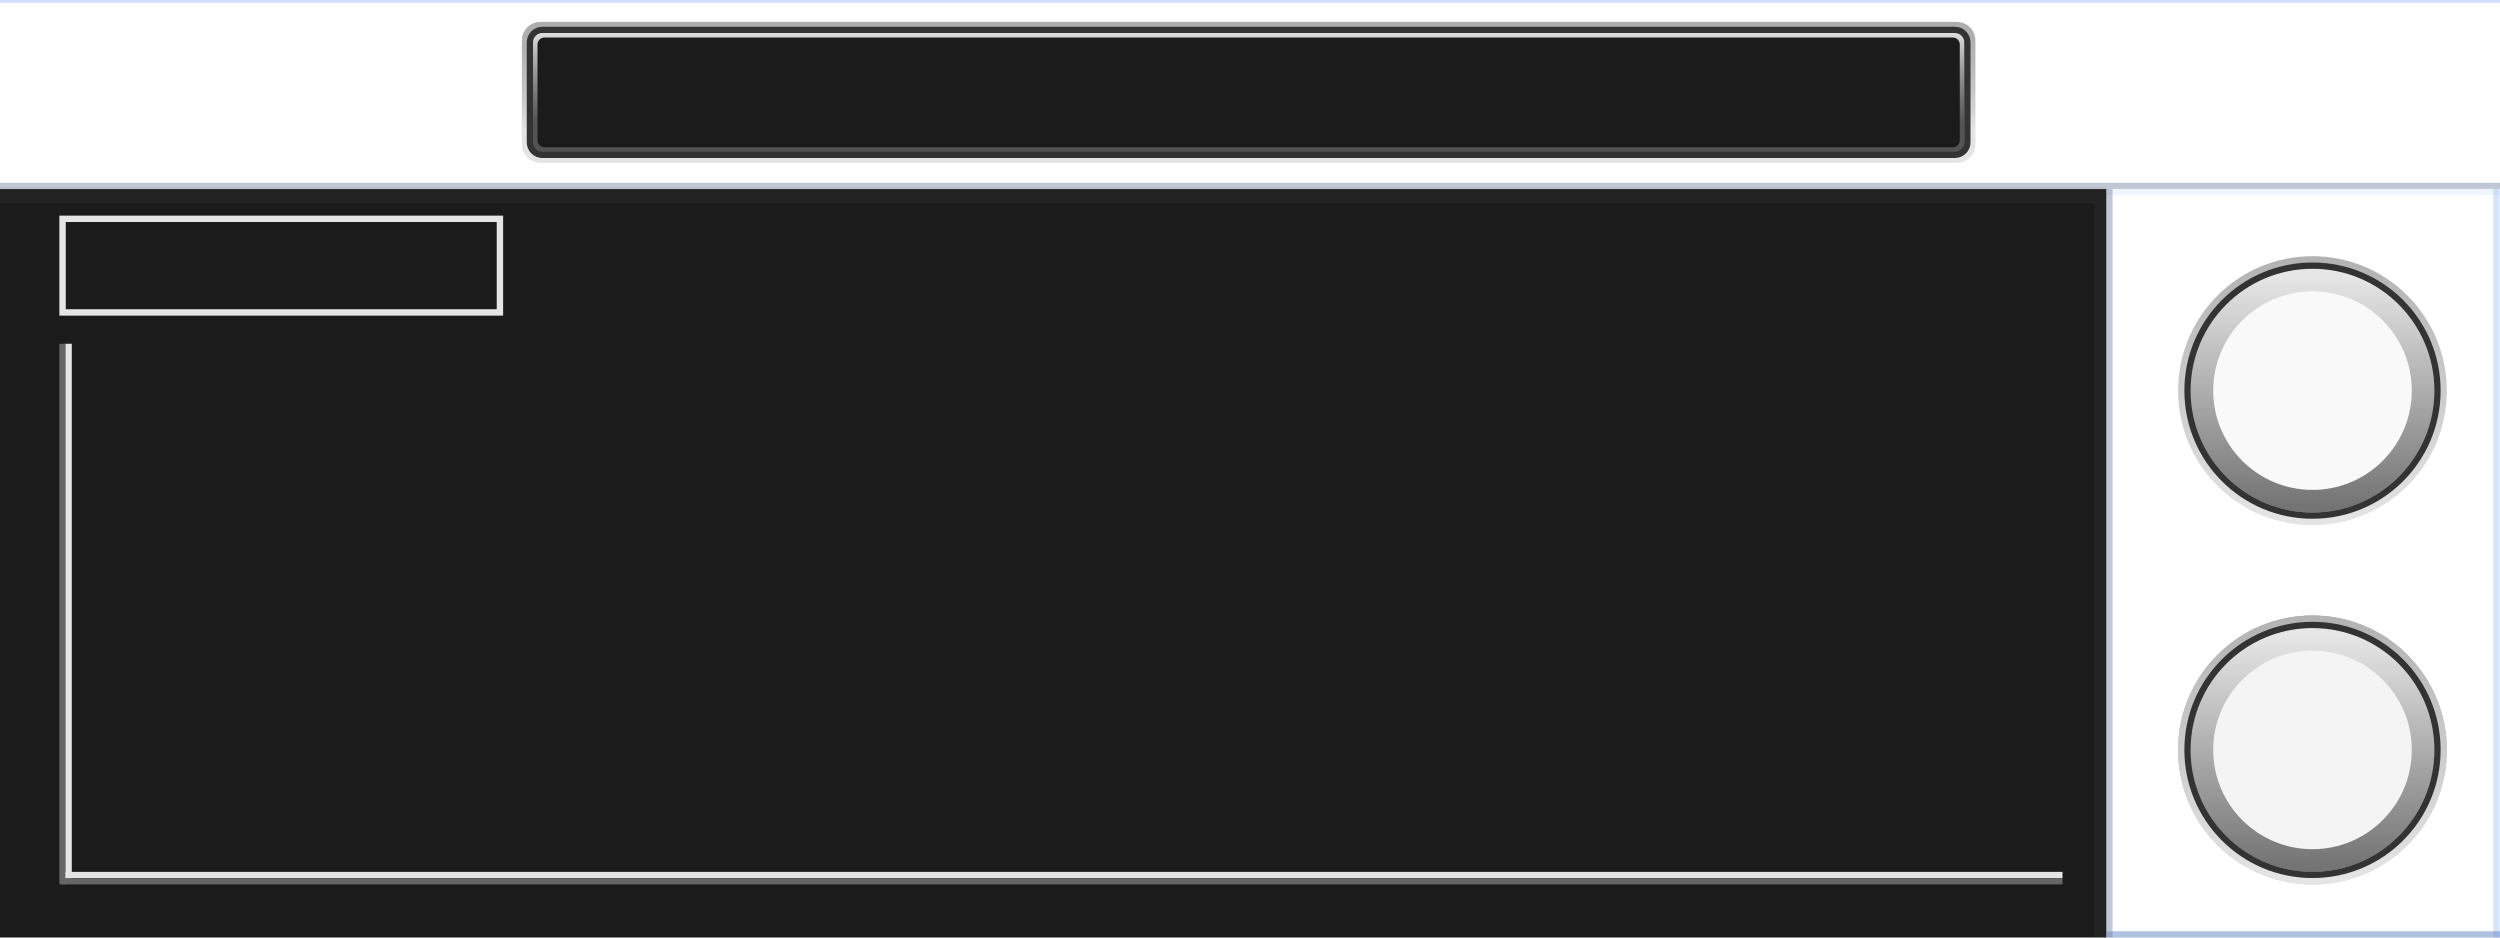
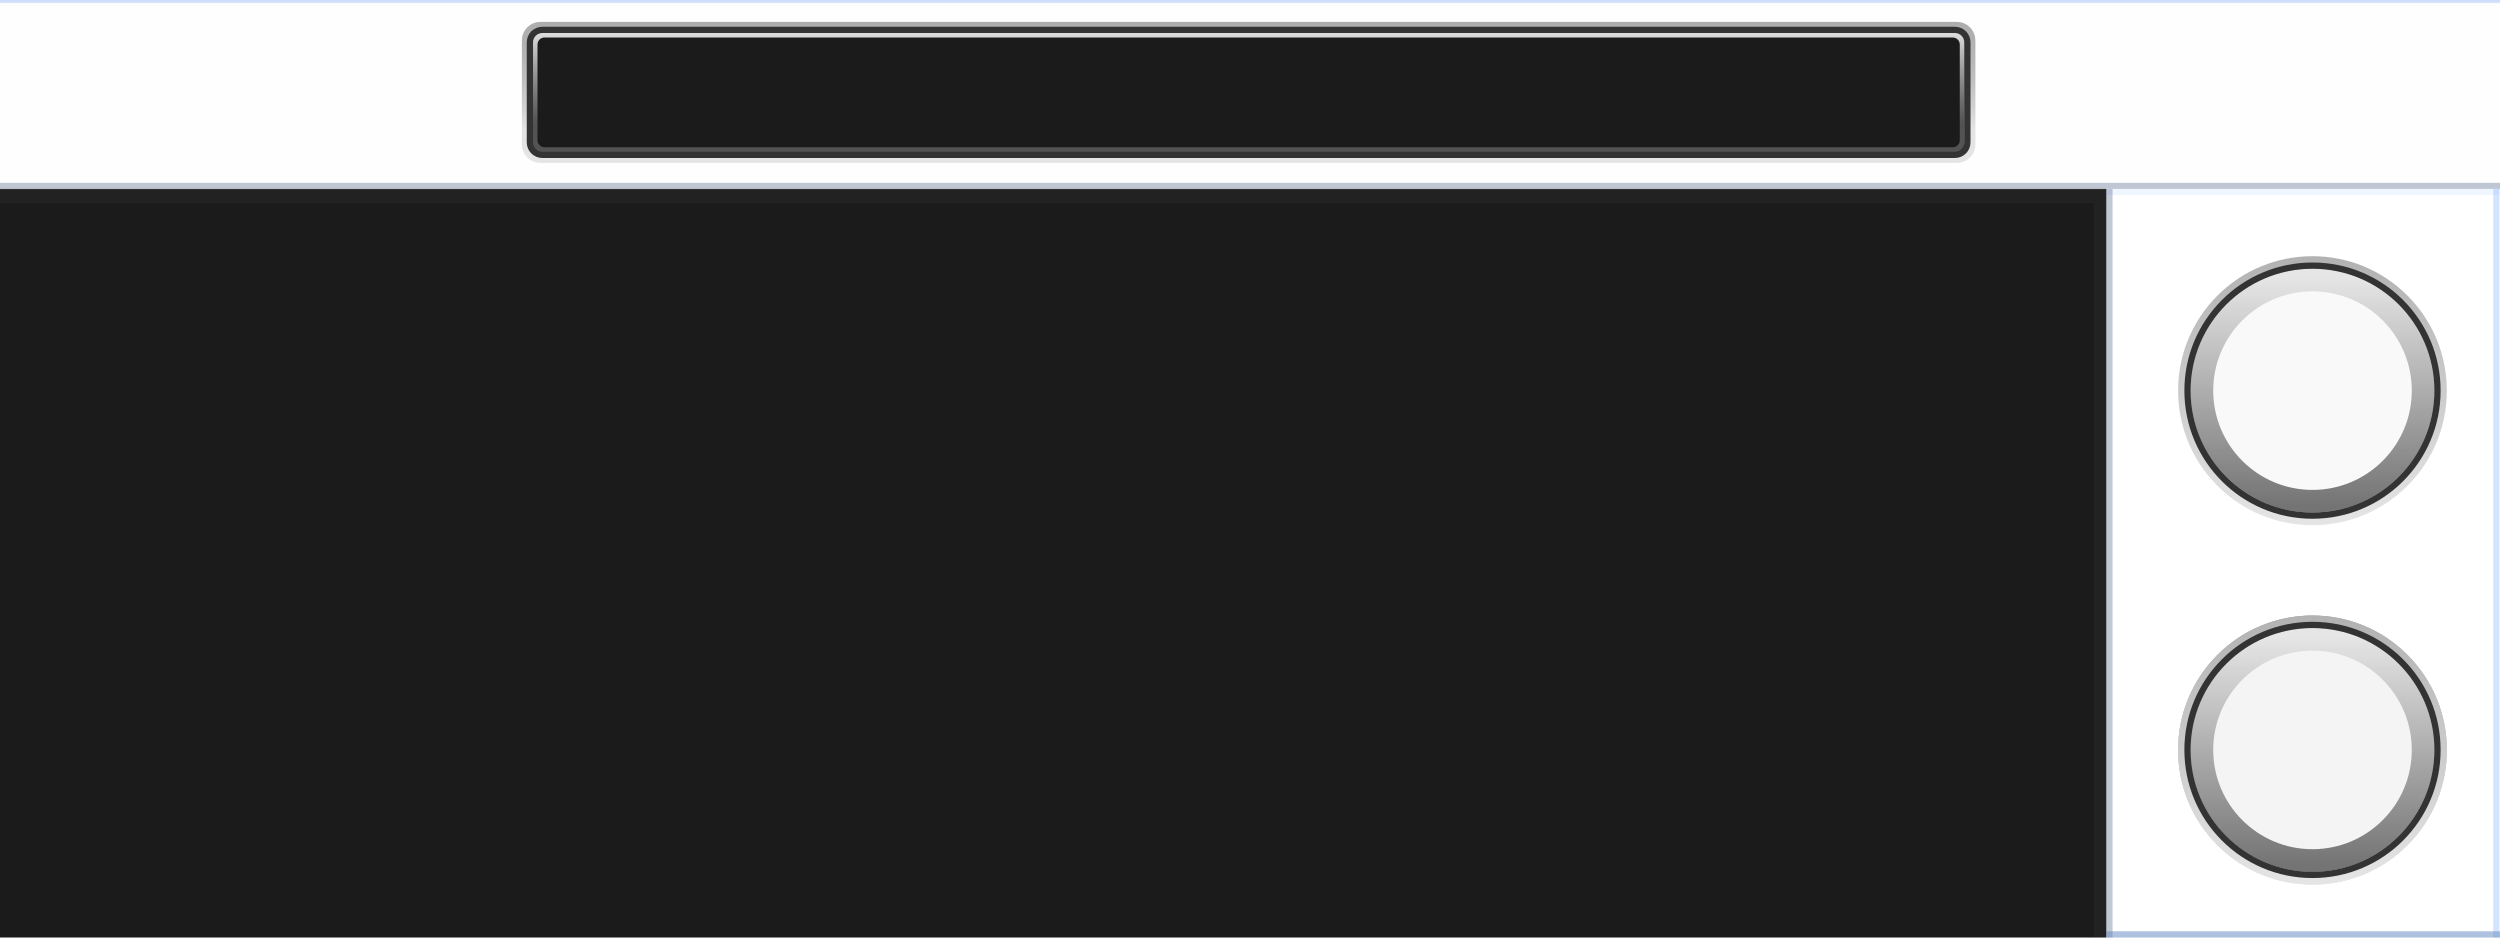
<svg xmlns="http://www.w3.org/2000/svg" xmlns:xlink="http://www.w3.org/1999/xlink" width="800" height="300" viewBox="0 0 800 300" version="1.1" id="svg1">
  <defs id="defs1">
    <linearGradient id="linearGradient3">
      <stop style="stop-color:#787878;stop-opacity:0.602;" offset="0" id="stop3" />
      <stop style="stop-color:#e4e4e4;stop-opacity:1;" offset="1" id="stop4" />
    </linearGradient>
    <linearGradient id="linearGradient6">
      <stop style="stop-color:#5e5e5e;stop-opacity:0.545;" offset="0" id="stop6" />
      <stop style="stop-color:#e2e2e2;stop-opacity:0.549;" offset="1" id="stop7" />
    </linearGradient>
    <linearGradient id="linearGradient1">
      <stop style="stop-color:#333333;stop-opacity:1;" offset="0" id="stop1" />
      <stop style="stop-color:#0a0a0a;stop-opacity:1;" offset="1" id="stop2" />
    </linearGradient>
    <linearGradient id="linearGradient41">
      <stop style="stop-color:#b2b2b2;stop-opacity:1;" offset="0" id="stop40" />
      <stop style="stop-color:#e5e5e5;stop-opacity:1;" offset="1" id="stop41" />
    </linearGradient>
    <linearGradient id="linearGradient38">
      <stop style="stop-color:#666666;stop-opacity:1;" offset="0" id="stop38" />
      <stop style="stop-color:#e5e5e5;stop-opacity:1;" offset="1" id="stop39" />
    </linearGradient>
    <linearGradient xlink:href="#linearGradient38" id="linearGradient39" x1="740" y1="281.024" x2="740" y2="200" gradientUnits="userSpaceOnUse" />
    <linearGradient xlink:href="#linearGradient41" id="linearGradient40" gradientUnits="userSpaceOnUse" x1="711" y1="269" x2="769" y2="211" gradientTransform="matrix(1.048627,0,0,1.048627,-1129.836,-944.8098)" />
    <linearGradient xlink:href="#linearGradient41" id="linearGradient42" gradientUnits="userSpaceOnUse" gradientTransform="matrix(1.048627,0,0,1.048627,-1129.836,-944.8098)" x1="711" y1="269" x2="769" y2="211" />
    <linearGradient xlink:href="#linearGradient38" id="linearGradient43" gradientUnits="userSpaceOnUse" x1="740" y1="281.024" x2="740" y2="200" gradientTransform="matrix(0.9070295,0,0,0.9070295,68.79818,22.31292)" />
    <linearGradient xlink:href="#linearGradient1" id="linearGradient2" x1="740" y1="85" x2="740" y2="130" gradientUnits="userSpaceOnUse" />
    <linearGradient xlink:href="#linearGradient6" id="linearGradient7" x1="740.15" y1="131" x2="740" y2="85.976" gradientUnits="userSpaceOnUse" />
    <linearGradient xlink:href="#linearGradient3" id="linearGradient4" x1="30" y1="45" x2="30" y2="15" gradientUnits="userSpaceOnUse" />
    <linearGradient xlink:href="#linearGradient3" id="linearGradient5" gradientUnits="userSpaceOnUse" x1="30" y1="45" x2="30" y2="15" gradientTransform="matrix(-1.128514,0,0,-1.128514,63.85593,63.85493)" />
    <linearGradient xlink:href="#linearGradient3" id="linearGradient8" gradientUnits="userSpaceOnUse" x1="30" y1="45" x2="30" y2="15" gradientTransform="rotate(180,30,30)" />
    <linearGradient xlink:href="#linearGradient3" id="linearGradient9" gradientUnits="userSpaceOnUse" gradientTransform="matrix(-1.128514,0,0,-1.128514,63.85593,63.85493)" x1="30" y1="45" x2="30" y2="15" />
    <linearGradient xlink:href="#linearGradient3" id="linearGradient12" gradientUnits="userSpaceOnUse" gradientTransform="rotate(180,30,30)" x1="30" y1="45" x2="30" y2="15" />
    <linearGradient xlink:href="#linearGradient3" id="linearGradient13" gradientUnits="userSpaceOnUse" gradientTransform="matrix(-1.128514,0,0,-1.128514,63.85593,63.85493)" x1="30" y1="45" x2="30" y2="15" />
    <linearGradient xlink:href="#linearGradient3" id="linearGradient10" gradientUnits="userSpaceOnUse" gradientTransform="rotate(180,30,30)" x1="30" y1="45" x2="30" y2="15" />
    <linearGradient xlink:href="#linearGradient3" id="linearGradient11" gradientUnits="userSpaceOnUse" gradientTransform="matrix(-1.128514,0,0,-1.128514,63.85593,63.85493)" x1="30" y1="45" x2="30" y2="15" />
    <linearGradient xlink:href="#linearGradient41" id="linearGradient14" gradientUnits="userSpaceOnUse" gradientTransform="matrix(1.048627,0,0,1.048627,-1129.836,-944.8098)" x1="711" y1="269" x2="769" y2="211" />
    <linearGradient xlink:href="#linearGradient38" id="linearGradient15" gradientUnits="userSpaceOnUse" x1="740" y1="281.024" x2="740" y2="200" />
    <linearGradient xlink:href="#linearGradient41" id="linearGradient16" gradientUnits="userSpaceOnUse" gradientTransform="matrix(1.048627,0,0,1.048627,-1129.836,-944.8098)" x1="711" y1="269" x2="769" y2="211" />
    <linearGradient xlink:href="#linearGradient38" id="linearGradient17" gradientUnits="userSpaceOnUse" gradientTransform="matrix(0.9070295,0,0,0.9070295,68.79818,22.31292)" x1="740" y1="281.024" x2="740" y2="200" />
    <linearGradient xlink:href="#linearGradient3" id="linearGradient18" gradientUnits="userSpaceOnUse" x1="30" y1="45" x2="30" y2="15" />
    <linearGradient xlink:href="#linearGradient3" id="linearGradient19" gradientUnits="userSpaceOnUse" gradientTransform="matrix(-1.128514,0,0,-1.128514,63.85593,63.85493)" x1="30" y1="45" x2="30" y2="15" />
  </defs>
  <g id="layer1">
    <rect style="opacity:1;fill:#ffffff;fill-opacity:1;stroke:none;stroke-width:2;stroke-dasharray:none;stroke-opacity:1" id="rect46" width="800" height="299.5" x="0" y="0.5" />
    <rect style="fill:#f2f2f2;fill-opacity:0.1;stroke:none;stroke-width:1.886;stroke-dasharray:none" id="rect26" width="800" height="60" x="0" y="0" />
    <path style="fill:#f2f2f2;fill-opacity:0.1;stroke:#002055;stroke-width:2;stroke-dasharray:none;stroke-opacity:0.245" d="M 0,59.492 H 800" id="path26" />
    <path style="fill:#f2f2f2;fill-opacity:0.1;stroke:#acccff;stroke-width:1;stroke-dasharray:none;stroke-opacity:0.5" d="M 0,0.5 H 800" id="path26-0" />
    <path style="fill:#f2f2f2;fill-opacity:0.1;stroke:#e2eeff;stroke-width:2;stroke-dasharray:none;stroke-opacity:0.5" d="M 674.022,61.428 H 799.829" id="path26-0-4" />
    <rect style="fill:#1b1b1b;fill-opacity:1;stroke:none;stroke-width:1.044;stroke-dasharray:none;stroke-opacity:0.245" id="rect27" width="674.022" height="239.501" x="-5.1625371e-14" y="60.5" />
    <path style="fill:#f2f2f2;fill-opacity:0.102;stroke:#002055;stroke-width:2;stroke-dasharray:none;stroke-opacity:0.245" d="M 675.022,60.5 V 300" id="path29" />
    <path style="fill:#f2f2f2;fill-opacity:0.102;stroke:#4c90ff;stroke-width:2;stroke-dasharray:none;stroke-opacity:0.245" d="M 798.829,60.5 V 300" id="path29-5" />
    <path style="fill:#f2f2f2;fill-opacity:0.102;stroke:#5f86c2;stroke-width:2;stroke-dasharray:none;stroke-opacity:0.5" d="M 674.022,299 800,298.999" id="path30" />
    <g id="g41">
      <ellipse style="fill:#f2f2f2;fill-opacity:0.102;stroke:url(#linearGradient40);stroke-width:4.195;stroke-dasharray:none;stroke-opacity:1" id="path31-4-3-7" cx="-353.852" cy="-693.139" rx="40.922" ry="40.922" transform="matrix(-0.7067746,0.7074388,-0.7067746,-0.7074388,0,0)" />
      <ellipse style="fill:#f2f2f2;fill-opacity:0.102;stroke:url(#linearGradient39);stroke-width:4;stroke-dasharray:none;stroke-opacity:1" id="path31-4-3" cx="740" cy="240" rx="39.024" ry="39.024" />
      <circle style="fill:#f2f2f2;fill-opacity:0.102;stroke:#000000;stroke-width:2;stroke-dasharray:none;stroke-opacity:1" id="path31-4" cx="740" cy="240" r="40" />
    </g>
    <g id="g42">
      <ellipse style="fill:#f2f2f2;fill-opacity:0.102;stroke:url(#linearGradient40);stroke-width:4.195;stroke-dasharray:none;stroke-opacity:1" id="ellipse41" cx="-353.852" cy="-693.139" rx="40.922" ry="40.922" transform="matrix(-0.7067746,0.7074388,-0.7067746,-0.7074388,0,0)" />
      <ellipse style="fill:#f2f2f2;fill-opacity:0.102;stroke:url(#linearGradient39);stroke-width:4;stroke-dasharray:none;stroke-opacity:1" id="ellipse42" cx="740" cy="240" rx="39.024" ry="39.024" />
      <circle style="fill:#f2f2f2;fill-opacity:0.1;stroke:#333333;stroke-width:2;stroke-dasharray:none;stroke-opacity:1" id="circle42" cx="740" cy="240" r="40" />
    </g>
    <g id="g42-2" transform="translate(164.9987,-116.9986)">
      <ellipse style="fill:#f2f2f2;fill-opacity:0.102;stroke:url(#linearGradient14);stroke-width:4.195;stroke-dasharray:none;stroke-opacity:1" id="ellipse41-9" cx="-353.852" cy="-693.139" rx="40.922" ry="40.922" transform="matrix(-0.7067746,0.7074388,-0.7067746,-0.7074388,0,0)" />
      <ellipse style="fill:#f2f2f2;fill-opacity:0.102;stroke:url(#linearGradient15);stroke-width:4;stroke-dasharray:none;stroke-opacity:1" id="ellipse42-1" cx="740" cy="240" rx="39.024" ry="39.024" />
      <circle style="fill:#f2f2f2;fill-opacity:0.1;stroke:#333333;stroke-width:2;stroke-dasharray:none;stroke-opacity:1" id="circle42-2" cx="740" cy="240" r="40" />
    </g>
    <g id="g42-0" transform="translate(0,-115)" style="display:inline">
      <ellipse style="fill:#f2f2f2;fill-opacity:0.102;stroke:url(#linearGradient42);stroke-width:4.195;stroke-dasharray:none;stroke-opacity:1" id="ellipse41-8" cx="-353.852" cy="-693.139" rx="40.922" ry="40.922" transform="matrix(-0.7067746,0.7074388,-0.7067746,-0.7074388,0,0)" />
      <ellipse style="fill:#f2f2f2;fill-opacity:0.102;stroke:url(#linearGradient43);stroke-width:7.256;stroke-dasharray:none;stroke-opacity:1" id="ellipse42-3" cx="740" cy="240" rx="35.396" ry="35.396" />
      <circle style="fill:#f2f2f2;fill-opacity:0.102;stroke:#333333;stroke-width:2;stroke-dasharray:none;stroke-opacity:1" id="circle42-5" cx="740" cy="240" r="40" />
    </g>
    <g id="g42-0-2" transform="translate(0,-0.02487014)" style="display:inline">
      <ellipse style="fill:#f2f2f2;fill-opacity:0.102;stroke:url(#linearGradient16);stroke-width:4.195;stroke-dasharray:none;stroke-opacity:1" id="ellipse41-8-6" cx="-353.852" cy="-693.139" rx="40.922" ry="40.922" transform="matrix(-0.7067746,0.7074388,-0.7067746,-0.7074388,0,0)" />
      <ellipse style="fill:#f2f2f2;fill-opacity:0.102;stroke:url(#linearGradient17);stroke-width:7.256;stroke-dasharray:none;stroke-opacity:1" id="ellipse42-3-1" cx="740" cy="240" rx="35.396" ry="35.396" />
      <circle style="fill:#f2f2f2;fill-opacity:0.102;stroke:#333333;stroke-width:2;stroke-dasharray:none;stroke-opacity:1" id="circle42-5-8" cx="740" cy="240" r="40" />
    </g>
    <rect style="opacity:1;fill:#6c6c6c;fill-opacity:0.1;stroke:none;stroke-width:5.192;stroke-dasharray:none;stroke-opacity:1" id="rect43" width="674.022" height="5" x="0" y="60" />
    <rect style="opacity:1;fill:#6c6c6c;fill-opacity:0.1;stroke:none;stroke-width:9.732;stroke-dasharray:none;stroke-opacity:1" id="rect44" width="4.022" height="235" x="670" y="65" />
    <rect style="display:none;opacity:1;fill:none;fill-opacity:0.1;stroke:#e5e5e5;stroke-width:2.001;stroke-dasharray:none;stroke-opacity:1" id="rect45" width="61.999" height="29.999" x="598.001" y="70" />
    <rect style="display:none;fill:none;fill-opacity:0.1;stroke:#e5e5e5;stroke-width:2;stroke-dasharray:none;stroke-opacity:1" id="rect45-5" width="30.581" height="30.581" x="554.71" y="70" />
-     <rect style="fill:none;fill-opacity:0.1;stroke:#e5e5e5;stroke-width:2.048;stroke-dasharray:none;stroke-opacity:1" id="rect45-3" width="139.957" height="29.952" x="20.019" y="70.024" />
-     <path style="opacity:1;fill:none;fill-opacity:0.1;stroke:#e5e5e5;stroke-width:2;stroke-dasharray:none;stroke-opacity:1" d="M 660,280 H 20" id="path45" />
-     <path style="fill:none;fill-opacity:0.1;stroke:#666666;stroke-width:2;stroke-dasharray:none;stroke-opacity:1" d="M 660,282 H 20" id="path45-5" />
-     <path style="opacity:1;fill:none;fill-opacity:0.1;stroke:#666666;stroke-width:2;stroke-dasharray:none;stroke-opacity:1" d="M 20,283 V 110" id="path46" />
-     <path style="fill:none;fill-opacity:0.1;stroke:#e5e5e5;stroke-width:2;stroke-dasharray:none;stroke-opacity:1" d="M 21.972,281 V 110" id="path46-0" />
+     <rect style="display:none;fill:none;fill-opacity:0.1;stroke:#e5e5e5;stroke-width:2.048;stroke-dasharray:none;stroke-opacity:1" id="rect45-3" width="139.957" height="29.952" x="20.019" y="70.024" />
+     <path style="display:none;opacity:1;fill:none;fill-opacity:0.1;stroke:#e5e5e5;stroke-width:2;stroke-dasharray:none;stroke-opacity:1" d="M 660,280 H 20" id="path45" />
+     <path style="display:none;fill:none;fill-opacity:0.1;stroke:#666666;stroke-width:2;stroke-dasharray:none;stroke-opacity:1" d="M 660,282 H 20" id="path45-5" />
+     <path style="display:none;opacity:1;fill:none;fill-opacity:0.1;stroke:#666666;stroke-width:2;stroke-dasharray:none;stroke-opacity:1" d="M 20,283 V 110" id="path46" />
+     <path style="display:none;fill:none;fill-opacity:0.1;stroke:#e5e5e5;stroke-width:2;stroke-dasharray:none;stroke-opacity:1" d="M 21.972,281 V 110" id="path46-0" />
    <g id="g7" style="display:none">
      <path id="rect1" style="fill:url(#linearGradient2);stroke-width:2.683;stroke-opacity:0.996" d="m 735,85 h 10 v 10 c 0,0 0,5 -5,5 -5,0 -5,-5 -5,-5 z" />
      <path id="rect1-5" style="fill:none;fill-opacity:1;stroke:url(#linearGradient7);stroke-width:2;stroke-linecap:round;stroke-dasharray:none;paint-order:markers stroke fill" d="M 745,87.3 V 95 c 0,0 0,5 -5,5 -5,0 -5,-5 -5,-5 v -7.7" />
    </g>
    <g id="g6" transform="matrix(-1,0,0,1,177.563,-0.437)" style="display:none">
      <rect style="display:inline;fill:#ffffff;fill-opacity:1;stroke-width:1.5;stroke-linecap:square;paint-order:markers fill stroke" id="rect11" width="39" height="39" x="128" y="10" transform="matrix(-1,0,0,1,177.563,0.437)" />
      <g id="g5">
        <path id="rect2-7" style="fill:none;stroke:url(#linearGradient4);stroke-width:3;stroke-linecap:round;stroke-dasharray:none;paint-order:markers fill stroke" d="m 19.688,15.938 h 20.625 c 2.077,0 3.75,1.673 3.75,3.75 v 20.625 c 0,2.078 -1.673,3.75 -3.75,3.75 h -20.625 c -2.077,0 -3.75,-1.673 -3.75,-3.75 V 19.688 c 0,-2.078 1.673,-3.75 3.75,-3.75 z" />
        <path id="rect2-7-6" style="fill:none;stroke:url(#linearGradient5);stroke-width:3.386;stroke-linecap:round;stroke-dasharray:none;paint-order:markers fill stroke" d="m 41.638,45.869 h -23.276 c -2.344,0 -4.232,-1.887 -4.232,-4.232 V 18.362 c 0,-2.344 1.887,-4.232 4.232,-4.232 h 23.276 c 2.344,0 4.232,1.887 4.232,4.232 v 23.276 c 0,2.344 -1.887,4.232 -4.232,4.232 z" />
        <path id="rect2" style="fill:none;stroke:#333333;stroke-width:2;stroke-linecap:round;paint-order:markers fill stroke" d="m 19,15 h 22 c 2.216,0 4,1.784 4,4 v 22 c 0,2.216 -1.784,4 -4,4 H 19 c -2.216,0 -4,-1.784 -4,-4 V 19 c 0,-2.216 1.784,-4 4,-4 z" />
      </g>
      <path style="fill:none;stroke:#333333;stroke-width:1.5;stroke-linecap:square;stroke-dasharray:none;stroke-opacity:1;paint-order:markers fill stroke" d="m 20,32.246 h 2 l 3,-5 h 10 l 3,5 h 2" id="path5" />
      <path style="fill:none;stroke:#333333;stroke-width:1.5;stroke-linecap:square;stroke-dasharray:none;stroke-opacity:1;paint-order:markers fill stroke" d="M 25,32.246 H 35" id="path6" />
    </g>
    <rect style="fill:#1b1b1b;fill-opacity:1;stroke:none;stroke-width:18.583;stroke-linecap:square;paint-order:markers fill stroke" id="rect19" width="458.626" height="40" x="170" y="10" />
    <g id="g6-9" transform="matrix(-1,0,0,1,214.563,-5.437)" style="display:inline">
      <g id="g5-2">
        <path id="rect2-7-70" style="fill:none;stroke:url(#linearGradient18);stroke-width:3;stroke-linecap:round;stroke-dasharray:none;paint-order:markers fill stroke" d="m -410.312,15.938 h 450.625 c 2.077,0 3.75,1.673 3.75,3.75 v 30.625 c 0,2.078 -1.673,3.75 -3.75,3.75 h -450.625 c -2.078,0 -3.75,-1.673 -3.75,-3.75 V 19.688 c 0,-2.078 1.673,-3.75 3.75,-3.75 z" />
        <path id="rect2-7-6-9" style="fill:none;stroke:url(#linearGradient19);stroke-width:3.386;stroke-linecap:round;stroke-dasharray:none;paint-order:markers fill stroke" d="M 41.638,55.869 H -411.637 c -2.344,0 -4.232,-1.887 -4.232,-4.232 V 18.362 c 0,-2.344 1.887,-4.232 4.232,-4.232 H 41.638 c 2.344,0 4.232,1.887 4.232,4.232 v 33.276 c 0,2.344 -1.887,4.232 -4.232,4.232 z" />
        <path id="rect2-3" style="fill:none;stroke:#333333;stroke-width:2;stroke-linecap:round;paint-order:markers fill stroke" d="M -411,15 H 41 c 2.216,0 4,1.784 4,4 v 32 c 0,2.216 -1.784,4 -4,4 h -452 c -2.216,0 -4,-1.784 -4,-4 V 19 c 0,-2.216 1.784,-4 4,-4 z" />
      </g>
    </g>
    <g id="g6-2" transform="matrix(-1,0,0,1,139.563,-0.437)" style="display:none">
      <rect style="display:inline;fill:#ffffff;fill-opacity:1;stroke-width:1.5;stroke-linecap:square;paint-order:markers fill stroke" id="rect11-3" width="39" height="39" x="90" y="10" transform="matrix(-1,0,0,1,139.563,0.437)" />
      <g id="g5-3" />
      <g id="g10" style="display:inline">
        <path id="rect2-7-7" style="fill:none;fill-opacity:0.82;stroke:url(#linearGradient8);stroke-width:3;stroke-linecap:round;stroke-dasharray:none;paint-order:markers fill stroke" d="m 40.312,44.063 h -20.625 c -2.077,0 -3.75,-1.673 -3.75,-3.75 V 19.688 c 0,-2.078 1.673,-3.75 3.75,-3.75 h 20.625 c 2.077,0 3.75,1.673 3.75,3.75 v 20.625 c 0,2.078 -1.673,3.75 -3.75,3.75 z" />
        <path id="rect2-7-7-1" style="fill:#ffa100;fill-opacity:0.82;stroke:none;stroke-width:3.029;stroke-linecap:round;stroke-dasharray:none;paint-order:markers fill stroke" d="M 40.414,44.23 H 19.587 c -2.098,0 -3.787,-1.689 -3.787,-3.787 V 19.616 c 0,-2.098 1.689,-3.787 3.787,-3.787 h 20.827 c 2.098,0 3.787,1.689 3.787,3.787 v 20.827 c 0,2.098 -1.689,3.787 -3.787,3.787 z" />
        <path id="rect2-7-6-5" style="fill:none;stroke:url(#linearGradient9);stroke-width:3.386;stroke-linecap:round;stroke-dasharray:none;paint-order:markers fill stroke" d="m 41.638,45.869 h -23.276 c -2.344,0 -4.232,-1.887 -4.232,-4.232 V 18.362 c 0,-2.344 1.887,-4.232 4.232,-4.232 h 23.276 c 2.344,0 4.232,1.887 4.232,4.232 v 23.276 c 0,2.344 -1.887,4.232 -4.232,4.232 z" />
        <path id="rect2-9" style="fill:none;stroke:#333333;stroke-width:2;stroke-linecap:round;paint-order:markers fill stroke" d="m 19,15 h 22 c 2.216,0 4,1.784 4,4 v 22 c 0,2.216 -1.784,4 -4,4 H 19 c -2.216,0 -4,-1.784 -4,-4 V 19 c 0,-2.216 1.784,-4 4,-4 z" />
        <path style="fill:none;stroke:#333333;stroke-width:1.5;stroke-linecap:square;stroke-dasharray:none;stroke-opacity:1;paint-order:markers fill stroke" d="m 20,32.246 h 2 l 3,-5 h 10 l 3,5 h 2" id="path5-2" />
        <path style="fill:none;stroke:#333333;stroke-width:1.5;stroke-linecap:square;stroke-dasharray:none;stroke-opacity:1;paint-order:markers fill stroke" d="M 25,32.246 H 35" id="path6-2" />
      </g>
    </g>
    <g id="g10-0" style="display:none" transform="matrix(-1,0,0,1,100.563,-0.437)">
      <rect style="display:inline;fill:#ffffff;fill-opacity:1;stroke-width:1.5;stroke-linecap:square;paint-order:markers fill stroke" id="rect11-3-2-7" width="39" height="39" x="-49.563" y="10.437" transform="scale(-1,1)" />
      <path id="rect2-7-7-3" style="fill:none;fill-opacity:0.82;stroke:url(#linearGradient10);stroke-width:3;stroke-linecap:round;stroke-dasharray:none;paint-order:markers fill stroke" d="m 40.312,44.063 h -20.625 c -2.077,0 -3.75,-1.673 -3.75,-3.75 V 19.688 c 0,-2.078 1.673,-3.75 3.75,-3.75 h 20.625 c 2.077,0 3.75,1.673 3.75,3.75 v 20.625 c 0,2.078 -1.673,3.75 -3.75,3.75 z" />
      <path id="rect2-7-7-1-6" style="fill:#ffc82e;fill-opacity:1;stroke:none;stroke-width:3.029;stroke-linecap:round;stroke-dasharray:none;paint-order:markers fill stroke" d="M 40.414,44.23 H 19.587 c -2.098,0 -3.787,-1.689 -3.787,-3.787 V 19.616 c 0,-2.098 1.689,-3.787 3.787,-3.787 h 20.827 c 2.098,0 3.787,1.689 3.787,3.787 v 20.827 c 0,2.098 -1.689,3.787 -3.787,3.787 z" />
      <path id="rect2-7-6-5-1" style="fill:none;stroke:url(#linearGradient11);stroke-width:3.386;stroke-linecap:round;stroke-dasharray:none;paint-order:markers fill stroke" d="m 41.638,45.869 h -23.276 c -2.344,0 -4.232,-1.887 -4.232,-4.232 V 18.362 c 0,-2.344 1.887,-4.232 4.232,-4.232 h 23.276 c 2.344,0 4.232,1.887 4.232,4.232 v 23.276 c 0,2.344 -1.887,4.232 -4.232,4.232 z" />
      <path id="rect2-9-0" style="fill:none;stroke:#333333;stroke-width:2;stroke-linecap:round;paint-order:markers fill stroke" d="m 19,15 h 22 c 2.216,0 4,1.784 4,4 v 22 c 0,2.216 -1.784,4 -4,4 H 19 c -2.216,0 -4,-1.784 -4,-4 V 19 c 0,-2.216 1.784,-4 4,-4 z" />
      <path style="fill:none;stroke:#333333;stroke-width:1.5;stroke-linecap:square;stroke-dasharray:none;stroke-opacity:1;paint-order:markers fill stroke" d="m 20,32.246 h 2 l 3,-5 h 10 l 3,5 h 2" id="path5-2-6" />
      <path style="fill:none;stroke:#333333;stroke-width:1.5;stroke-linecap:square;stroke-dasharray:none;stroke-opacity:1;paint-order:markers fill stroke" d="M 25,32.246 H 35" id="path6-2-3" />
    </g>
    <g id="g10-0-6" style="display:none" transform="matrix(-1,0,0,1,59.56301,0.563)">
      <rect style="display:inline;fill:#ffffff;fill-opacity:1;stroke-width:1.5;stroke-linecap:square;paint-order:markers fill stroke" id="rect11-3-2-7-2" width="39" height="39" x="-49.563" y="10.437" transform="scale(-1,1)" />
      <path id="rect2-7-7-3-5" style="fill:none;fill-opacity:0.82;stroke:url(#linearGradient12);stroke-width:3;stroke-linecap:round;stroke-dasharray:none;paint-order:markers fill stroke" d="m 40.312,44.063 h -20.625 c -2.077,0 -3.75,-1.673 -3.75,-3.75 V 19.688 c 0,-2.078 1.673,-3.75 3.75,-3.75 h 20.625 c 2.077,0 3.75,1.673 3.75,3.75 v 20.625 c 0,2.078 -1.673,3.75 -3.75,3.75 z" />
      <path id="rect2-7-7-1-6-6" style="fill:#ffc82e;fill-opacity:0.501;stroke:none;stroke-width:3.029;stroke-linecap:round;stroke-dasharray:none;paint-order:markers fill stroke" d="M 40.414,44.23 H 19.587 c -2.098,0 -3.787,-1.689 -3.787,-3.787 V 19.616 c 0,-2.098 1.689,-3.787 3.787,-3.787 h 20.827 c 2.098,0 3.787,1.689 3.787,3.787 v 20.827 c 0,2.098 -1.689,3.787 -3.787,3.787 z" />
      <path id="rect2-7-6-5-1-9" style="fill:none;stroke:url(#linearGradient13);stroke-width:3.386;stroke-linecap:round;stroke-dasharray:none;paint-order:markers fill stroke" d="m 41.638,45.869 h -23.276 c -2.344,0 -4.232,-1.887 -4.232,-4.232 V 18.362 c 0,-2.344 1.887,-4.232 4.232,-4.232 h 23.276 c 2.344,0 4.232,1.887 4.232,4.232 v 23.276 c 0,2.344 -1.887,4.232 -4.232,4.232 z" />
      <path id="rect2-9-0-3" style="fill:none;stroke:#333333;stroke-width:2;stroke-linecap:round;paint-order:markers fill stroke" d="m 19,15 h 22 c 2.216,0 4,1.784 4,4 v 22 c 0,2.216 -1.784,4 -4,4 H 19 c -2.216,0 -4,-1.784 -4,-4 V 19 c 0,-2.216 1.784,-4 4,-4 z" />
      <path style="fill:none;stroke:#333333;stroke-width:1.5;stroke-linecap:square;stroke-dasharray:none;stroke-opacity:1;paint-order:markers fill stroke" d="m 20,32.246 h 2 l 3,-5 h 10 l 3,5 h 2" id="path5-2-6-7" />
      <path style="fill:none;stroke:#333333;stroke-width:1.5;stroke-linecap:square;stroke-dasharray:none;stroke-opacity:1;paint-order:markers fill stroke" d="M 25,32.246 H 35" id="path6-2-3-4" />
    </g>
    <rect style="display:none;fill:#3d3d3d;stroke-width:8;stroke-linecap:square;paint-order:markers fill stroke" id="rect3" width="16" height="16" x="0" y="-40" />
    <rect style="display:none;fill:#3d3d3d;stroke-width:8;stroke-linecap:square;paint-order:markers fill stroke" id="rect3-5" width="16" height="16" x="20" y="-40" />
    <path style="fill:#f9f9f9;stroke-width:8;stroke-linecap:square;paint-order:markers fill stroke" id="path3" d="m 8,-47 -6.75,3.897 -6.75,3.897 0,-7.794 0,-7.794 6.75,3.897 z" transform="translate(6.749946,15)" />
    <path style="display:inline;fill:#f9f9f9;stroke-width:8;stroke-linecap:square;paint-order:markers fill stroke" id="path3-2" d="m 8,-47 -6.75,3.897 -6.75,3.897 0,-7.794 0,-7.794 6.75,3.897 z" transform="matrix(-1,0,0,1,29.49989,15)" />
  </g>
</svg>
